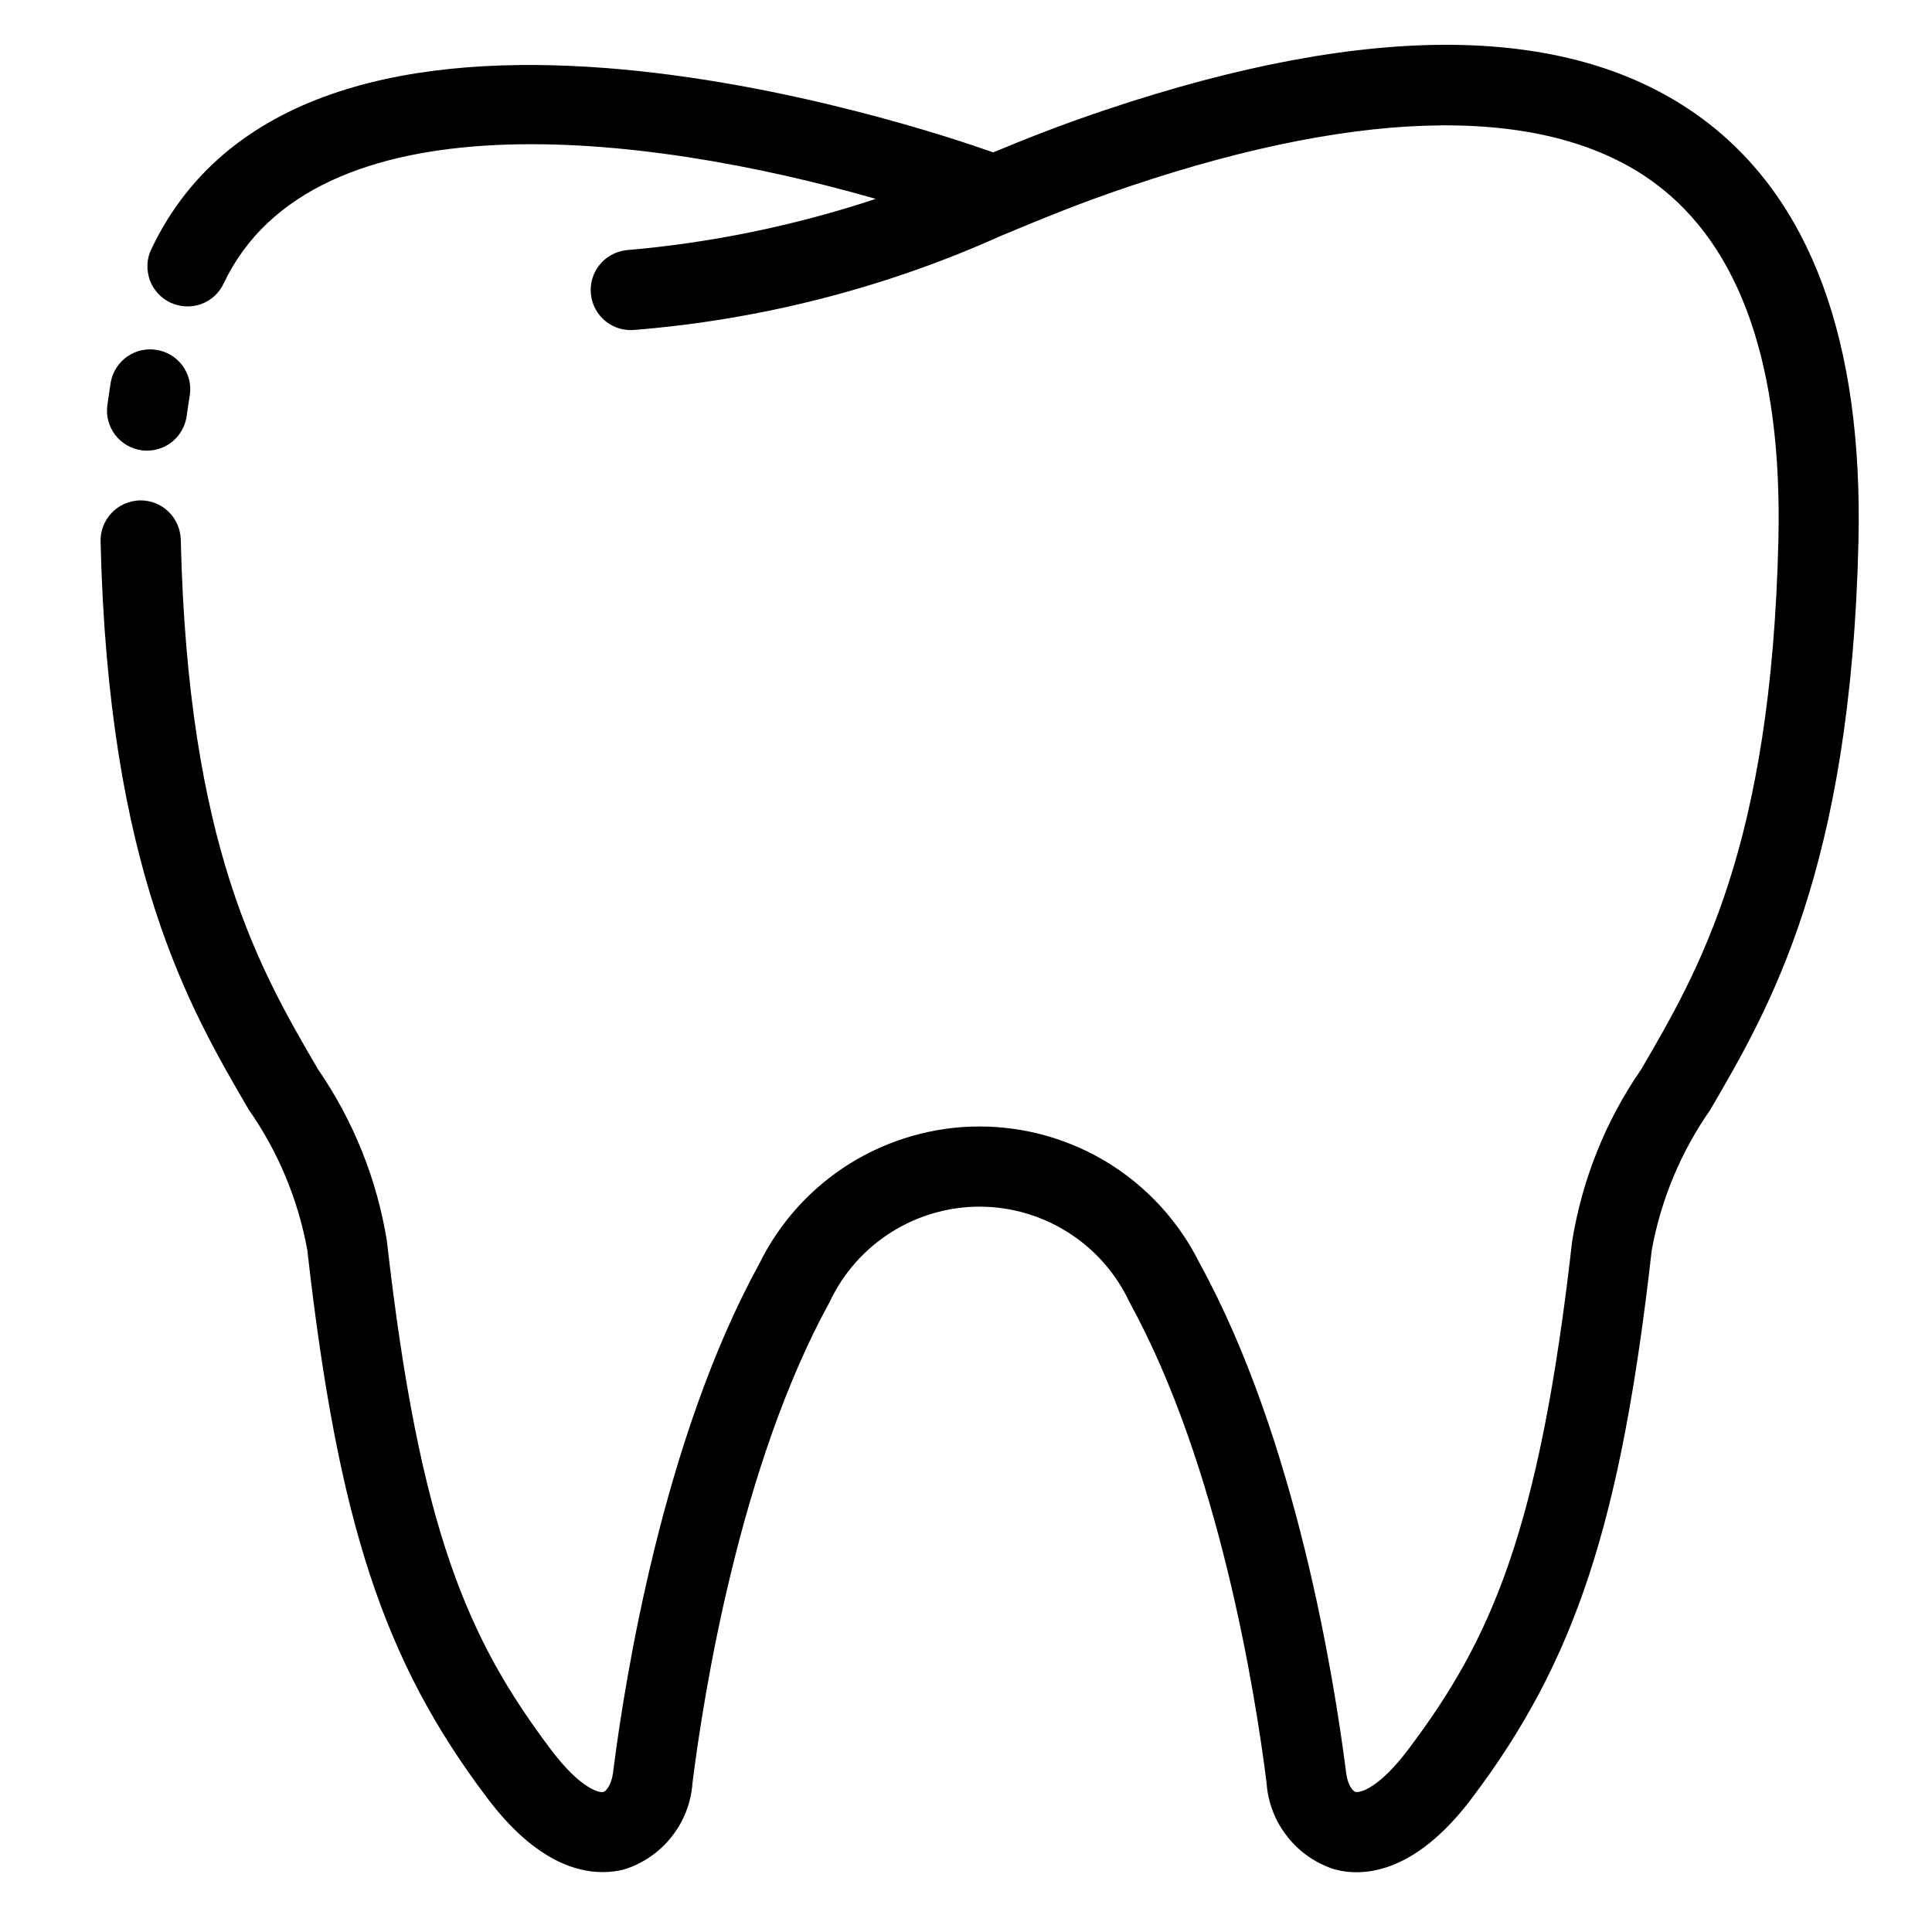
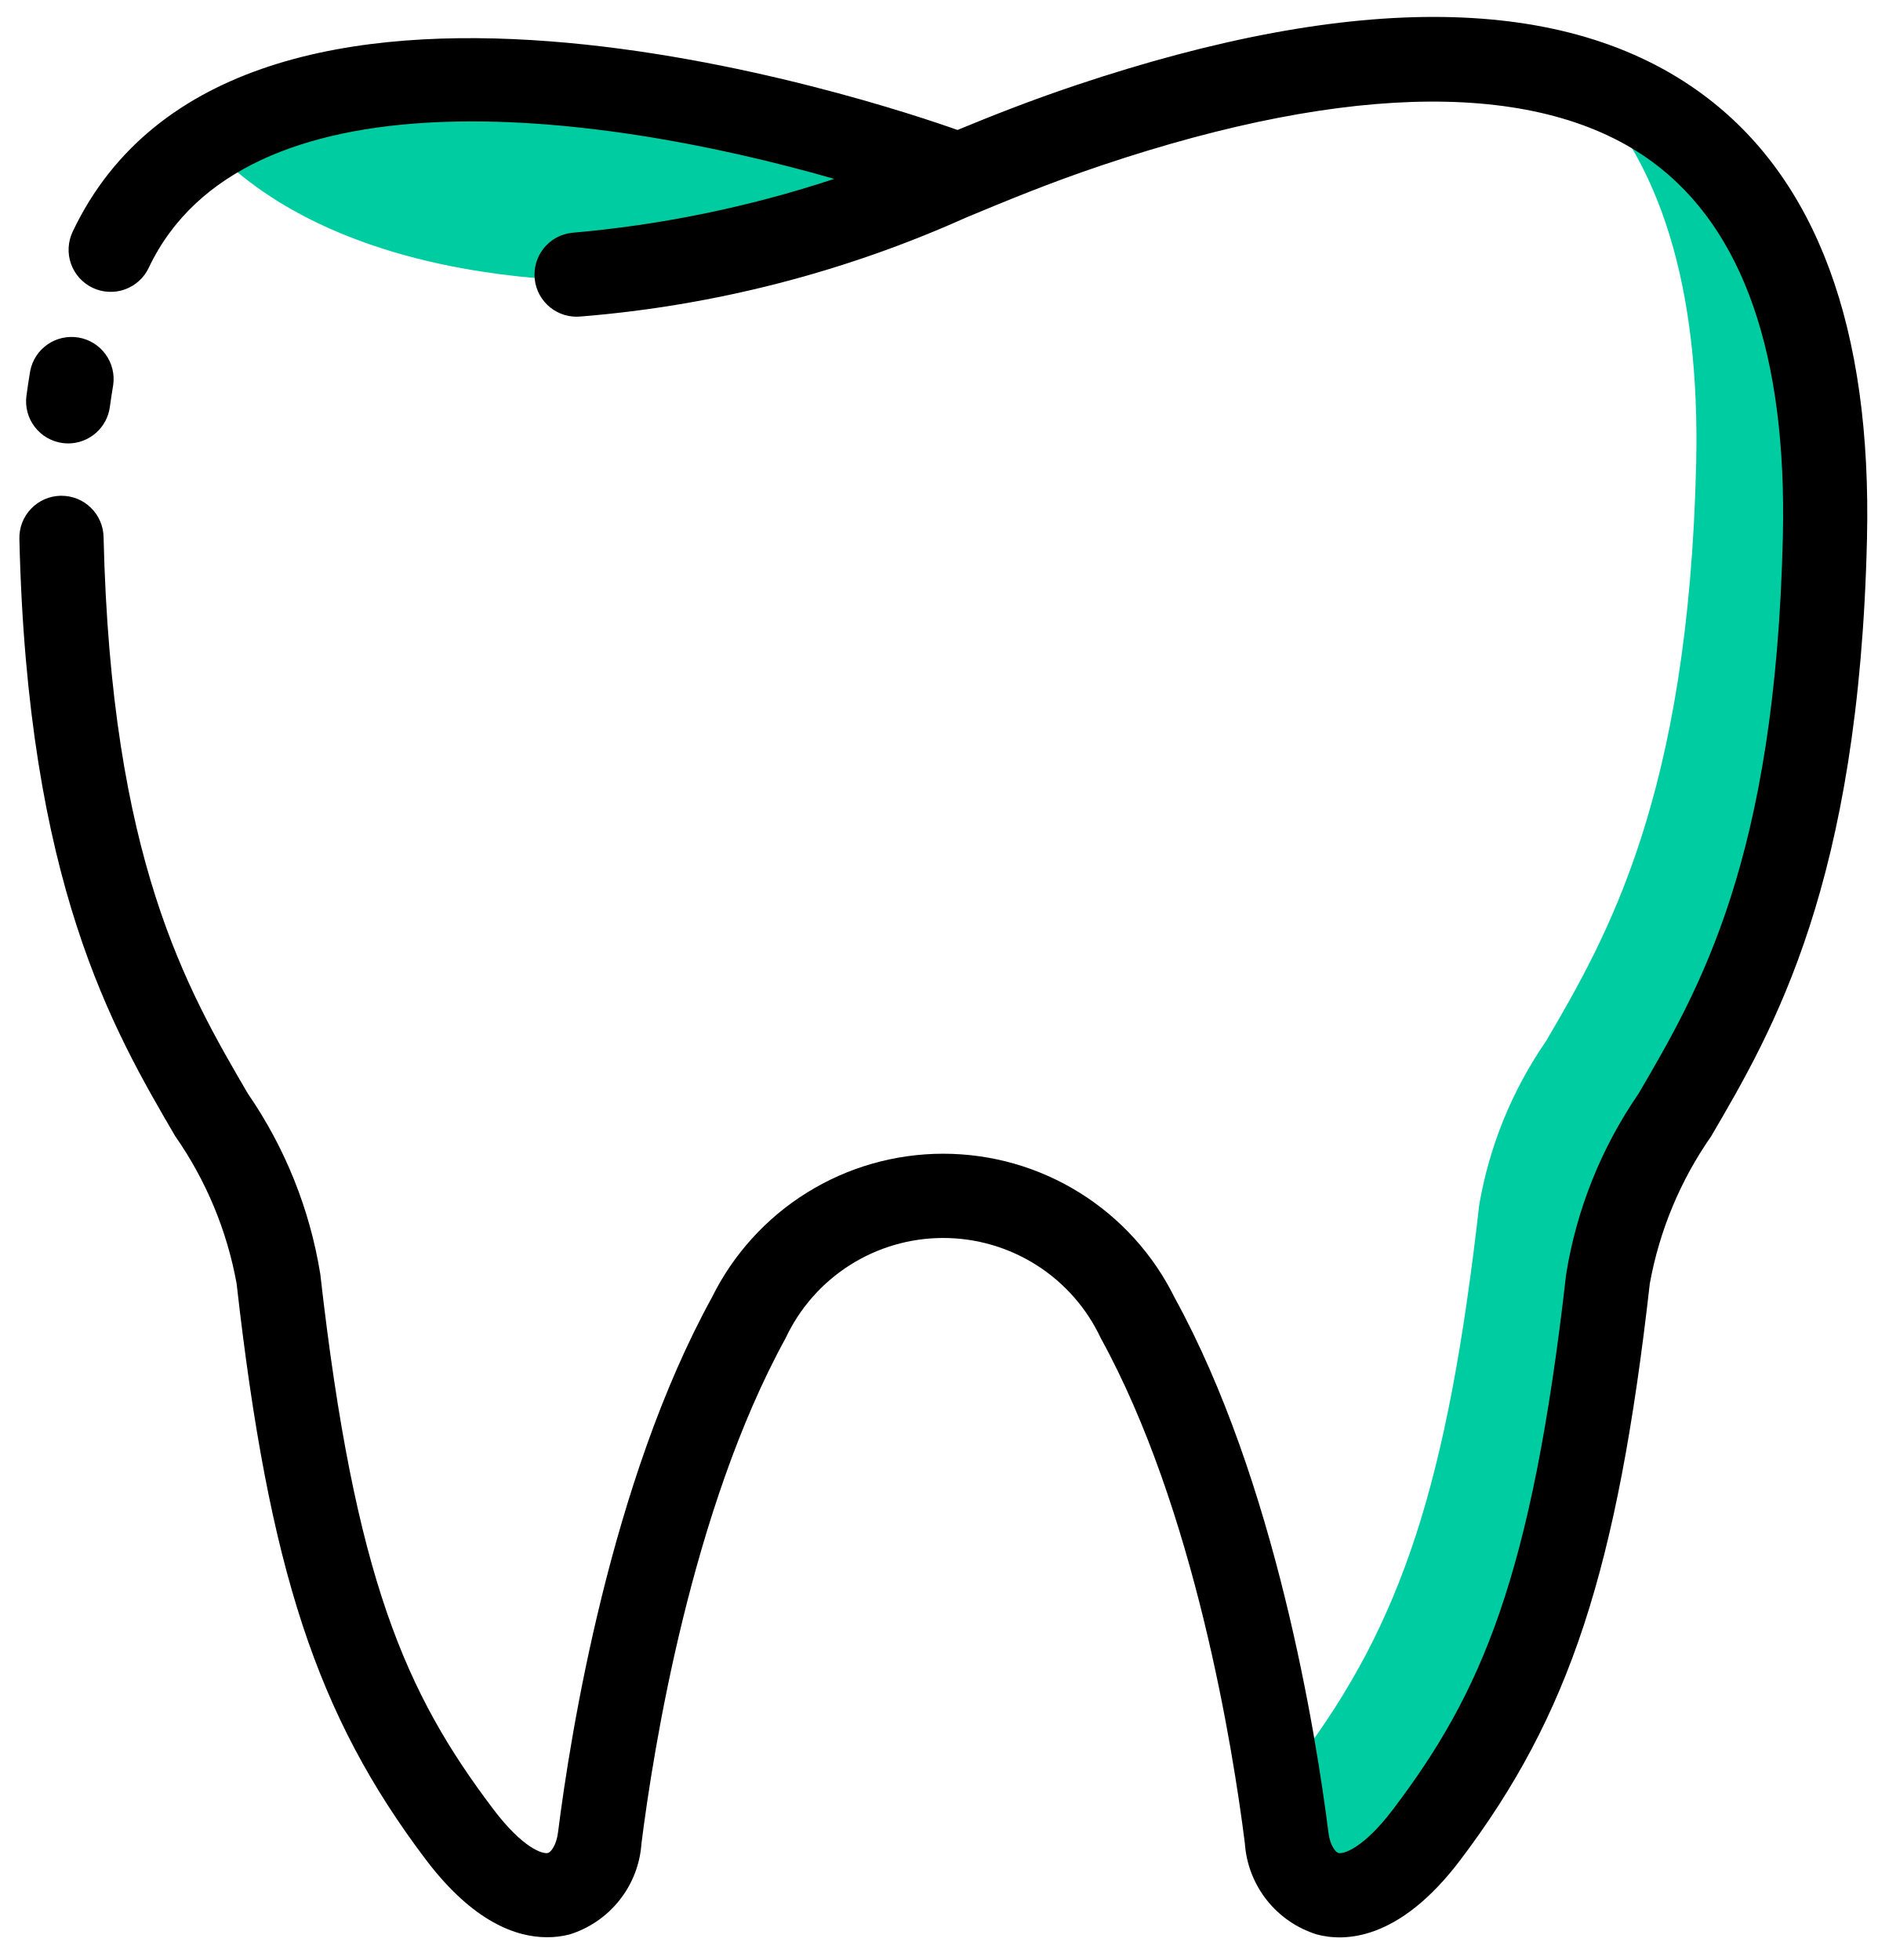
- <svg xmlns="http://www.w3.org/2000/svg" width="16" height="16" viewBox="0 0 16 16" fill="none">
-   <path d="M0.889 3.357C0.898 3.291 0.908 3.225 0.918 3.161C0.935 3.076 0.984 3.001 1.055 2.952C1.126 2.903 1.214 2.883 1.299 2.898C1.385 2.912 1.461 2.959 1.512 3.029C1.563 3.099 1.585 3.186 1.572 3.271C1.563 3.328 1.554 3.386 1.546 3.445C1.535 3.524 1.496 3.597 1.436 3.65C1.375 3.703 1.298 3.732 1.218 3.732C1.203 3.732 1.188 3.731 1.173 3.729C1.086 3.717 1.008 3.672 0.954 3.602C0.901 3.532 0.877 3.444 0.889 3.357ZM14.094 0.98C13.025 0.192 11.364 0.169 9.156 0.91C8.792 1.032 8.499 1.148 8.225 1.262C7.648 1.056 2.545 -0.664 1.253 2.064C1.234 2.103 1.223 2.146 1.221 2.19C1.219 2.233 1.226 2.277 1.24 2.318C1.255 2.359 1.277 2.396 1.307 2.429C1.336 2.461 1.371 2.487 1.411 2.506C1.45 2.524 1.493 2.535 1.536 2.537C1.58 2.54 1.623 2.533 1.664 2.519C1.747 2.489 1.815 2.428 1.852 2.348C2.596 0.778 5.323 1.093 7.253 1.647C6.582 1.869 5.888 2.012 5.184 2.072C5.097 2.083 5.018 2.127 4.964 2.195C4.909 2.264 4.884 2.351 4.894 2.438C4.903 2.525 4.947 2.605 5.015 2.66C5.083 2.715 5.17 2.741 5.257 2.732C6.305 2.647 7.331 2.384 8.29 1.953C8.61 1.82 8.941 1.681 9.367 1.539C11.329 0.88 12.828 0.871 13.701 1.514C14.416 2.041 14.761 3.035 14.728 4.469C14.669 7.012 14.071 8.034 13.591 8.857C13.297 9.282 13.103 9.768 13.02 10.278C12.749 12.678 12.349 13.581 11.658 14.494C11.422 14.807 11.263 14.85 11.226 14.84C11.204 14.835 11.16 14.782 11.148 14.68C11.048 13.895 10.732 11.914 9.936 10.464C9.768 10.124 9.508 9.837 9.186 9.636C8.864 9.436 8.492 9.329 8.112 9.329C7.733 9.329 7.361 9.436 7.038 9.636C6.716 9.837 6.456 10.124 6.289 10.464C5.493 11.913 5.176 13.895 5.077 14.68C5.064 14.781 5.019 14.835 4.998 14.84C4.96 14.851 4.803 14.807 4.566 14.494C3.876 13.58 3.476 12.677 3.204 10.277C3.122 9.767 2.927 9.282 2.634 8.856C2.154 8.034 1.556 7.011 1.497 4.468C1.494 4.382 1.459 4.299 1.397 4.239C1.335 4.178 1.251 4.144 1.165 4.144H1.157C1.069 4.147 0.985 4.184 0.925 4.247C0.864 4.311 0.831 4.396 0.833 4.484C0.896 7.198 1.569 8.35 2.061 9.191C2.304 9.539 2.469 9.935 2.545 10.352C2.8 12.61 3.177 13.756 4.037 14.893C4.412 15.39 4.754 15.504 4.989 15.504C5.05 15.504 5.11 15.497 5.169 15.482C5.324 15.433 5.462 15.339 5.563 15.21C5.664 15.082 5.724 14.927 5.735 14.764C5.829 14.017 6.129 12.133 6.87 10.784C6.981 10.547 7.156 10.348 7.376 10.208C7.596 10.068 7.851 9.993 8.112 9.993C8.373 9.993 8.628 10.068 8.848 10.208C9.068 10.348 9.243 10.547 9.354 10.784C10.095 12.133 10.395 14.016 10.489 14.764C10.5 14.927 10.56 15.082 10.661 15.21C10.762 15.339 10.899 15.433 11.055 15.482C11.268 15.539 11.701 15.539 12.187 14.895C13.047 13.757 13.424 12.611 13.679 10.353C13.755 9.936 13.92 9.54 14.163 9.192C14.654 8.351 15.328 7.199 15.391 4.485C15.429 2.821 14.993 1.643 14.094 0.98Z" fill="black" />
+ <svg xmlns="http://www.w3.org/2000/svg" width="68" height="71" viewBox="0 0 68 71" fill="none">
+   <path d="M60.636 4.559C59.573 3.803 58.394 3.225 57.145 2.846C60.134 5.733 61.582 10.412 61.432 16.808C61.152 28.891 58.172 33.987 55.997 37.711C54.768 39.49 53.941 41.515 53.575 43.646C52.435 53.71 50.78 58.793 47.014 63.774C46.796 64.062 46.561 64.338 46.31 64.599C46.431 65.376 46.527 66.065 46.596 66.613C46.614 67.058 46.764 67.487 47.027 67.847C47.291 68.206 47.655 68.478 48.074 68.629C48.216 68.666 48.362 68.685 48.509 68.684C49.477 68.684 50.6 67.903 51.673 66.485C55.439 61.504 57.094 56.421 58.233 46.357C58.6 44.227 59.426 42.202 60.655 40.423C62.83 36.7 65.809 31.602 66.09 19.52C66.26 12.334 64.424 7.3 60.636 4.559Z" fill="#00CCA1" />
+   <path d="M34.169 5.49C32.368 5.488 30.58 5.177 28.883 4.569C24.914 3.054 20.718 2.217 16.471 2.095C13.357 1.964 10.282 2.827 7.692 4.559C7.538 4.67 7.408 4.808 7.262 4.927C11.514 9.859 20.045 10.772 26.715 9.899C30.142 9.451 34.644 7.154 38.399 4.896C37.023 5.287 35.6 5.487 34.169 5.49Z" fill="#00CCA1" />
+   <path d="M0.957 14.341C0.998 14.036 1.044 13.731 1.094 13.437C1.17 13.047 1.396 12.702 1.723 12.476C2.05 12.25 2.453 12.161 2.845 12.227C3.236 12.293 3.587 12.51 3.821 12.831C4.056 13.152 4.156 13.552 4.1 13.945C4.056 14.205 4.016 14.471 3.979 14.741C3.93 15.107 3.75 15.442 3.472 15.685C3.195 15.928 2.838 16.062 2.469 16.063C2.401 16.063 2.333 16.058 2.266 16.049C1.866 15.995 1.504 15.785 1.259 15.465C1.013 15.145 0.905 14.741 0.957 14.341ZM61.659 3.412C56.746 -0.209 49.108 -0.317 38.959 3.09C37.289 3.651 35.942 4.187 34.679 4.708C32.026 3.764 8.571 -4.145 2.631 8.395C2.545 8.576 2.496 8.772 2.486 8.972C2.476 9.172 2.505 9.372 2.573 9.561C2.64 9.749 2.744 9.923 2.878 10.071C3.013 10.22 3.175 10.34 3.356 10.426C3.537 10.512 3.733 10.561 3.933 10.571C4.133 10.581 4.333 10.552 4.521 10.484C4.902 10.348 5.214 10.067 5.387 9.701C8.806 2.484 21.339 3.933 30.214 6.48C27.13 7.499 23.938 8.155 20.703 8.434C20.304 8.481 19.939 8.684 19.689 8.999C19.439 9.314 19.323 9.715 19.367 10.114C19.411 10.514 19.611 10.88 19.923 11.133C20.236 11.386 20.635 11.505 21.035 11.465C25.854 11.076 30.57 9.865 34.979 7.885C36.451 7.275 37.972 6.637 39.928 5.981C48.95 2.953 55.839 2.913 59.852 5.868C63.137 8.289 64.725 12.859 64.572 19.449C64.3 31.139 61.552 35.84 59.344 39.619C57.997 41.575 57.102 43.806 56.724 46.151C55.475 57.185 53.636 61.335 50.462 65.532C49.374 66.971 48.645 67.171 48.477 67.123C48.375 67.098 48.172 66.855 48.115 66.387C47.658 62.781 46.203 53.673 42.544 47.009C41.773 45.444 40.58 44.125 39.098 43.203C37.617 42.281 35.907 41.793 34.162 41.793C32.417 41.793 30.707 42.281 29.225 43.203C27.744 44.125 26.55 45.444 25.779 47.009C22.12 53.669 20.665 62.78 20.209 66.387C20.15 66.854 19.944 67.099 19.847 67.122C19.674 67.172 18.951 66.974 17.862 65.531C14.688 61.333 12.849 57.183 11.6 46.15C11.221 43.805 10.326 41.574 8.979 39.618C6.772 35.839 4.024 31.136 3.751 19.448C3.742 19.05 3.577 18.671 3.292 18.393C3.007 18.114 2.625 17.959 2.226 17.959H2.19C1.786 17.968 1.402 18.138 1.123 18.431C0.843 18.723 0.692 19.115 0.702 19.519C0.992 31.994 4.087 37.289 6.345 41.155C7.462 42.754 8.22 44.574 8.569 46.493C9.743 56.872 11.474 62.139 15.427 67.369C17.155 69.651 18.726 70.175 19.807 70.175C20.085 70.177 20.363 70.143 20.632 70.073C21.347 69.85 21.979 69.415 22.443 68.826C22.907 68.238 23.183 67.523 23.233 66.775C23.667 63.34 25.047 54.678 28.452 48.477C28.96 47.392 29.767 46.473 30.778 45.83C31.789 45.187 32.962 44.845 34.161 44.845C35.359 44.845 36.533 45.187 37.544 45.83C38.555 46.473 39.362 47.392 39.87 48.477C43.276 54.678 44.654 63.337 45.087 66.775C45.138 67.523 45.414 68.238 45.878 68.827C46.343 69.415 46.974 69.85 47.69 70.073C48.671 70.338 50.657 70.335 52.893 67.374C56.847 62.143 58.578 56.877 59.753 46.498C60.101 44.579 60.86 42.759 61.976 41.16C64.235 37.297 67.329 31.999 67.619 19.524C67.797 11.877 65.791 6.458 61.659 3.412Z" fill="black" />
</svg>
